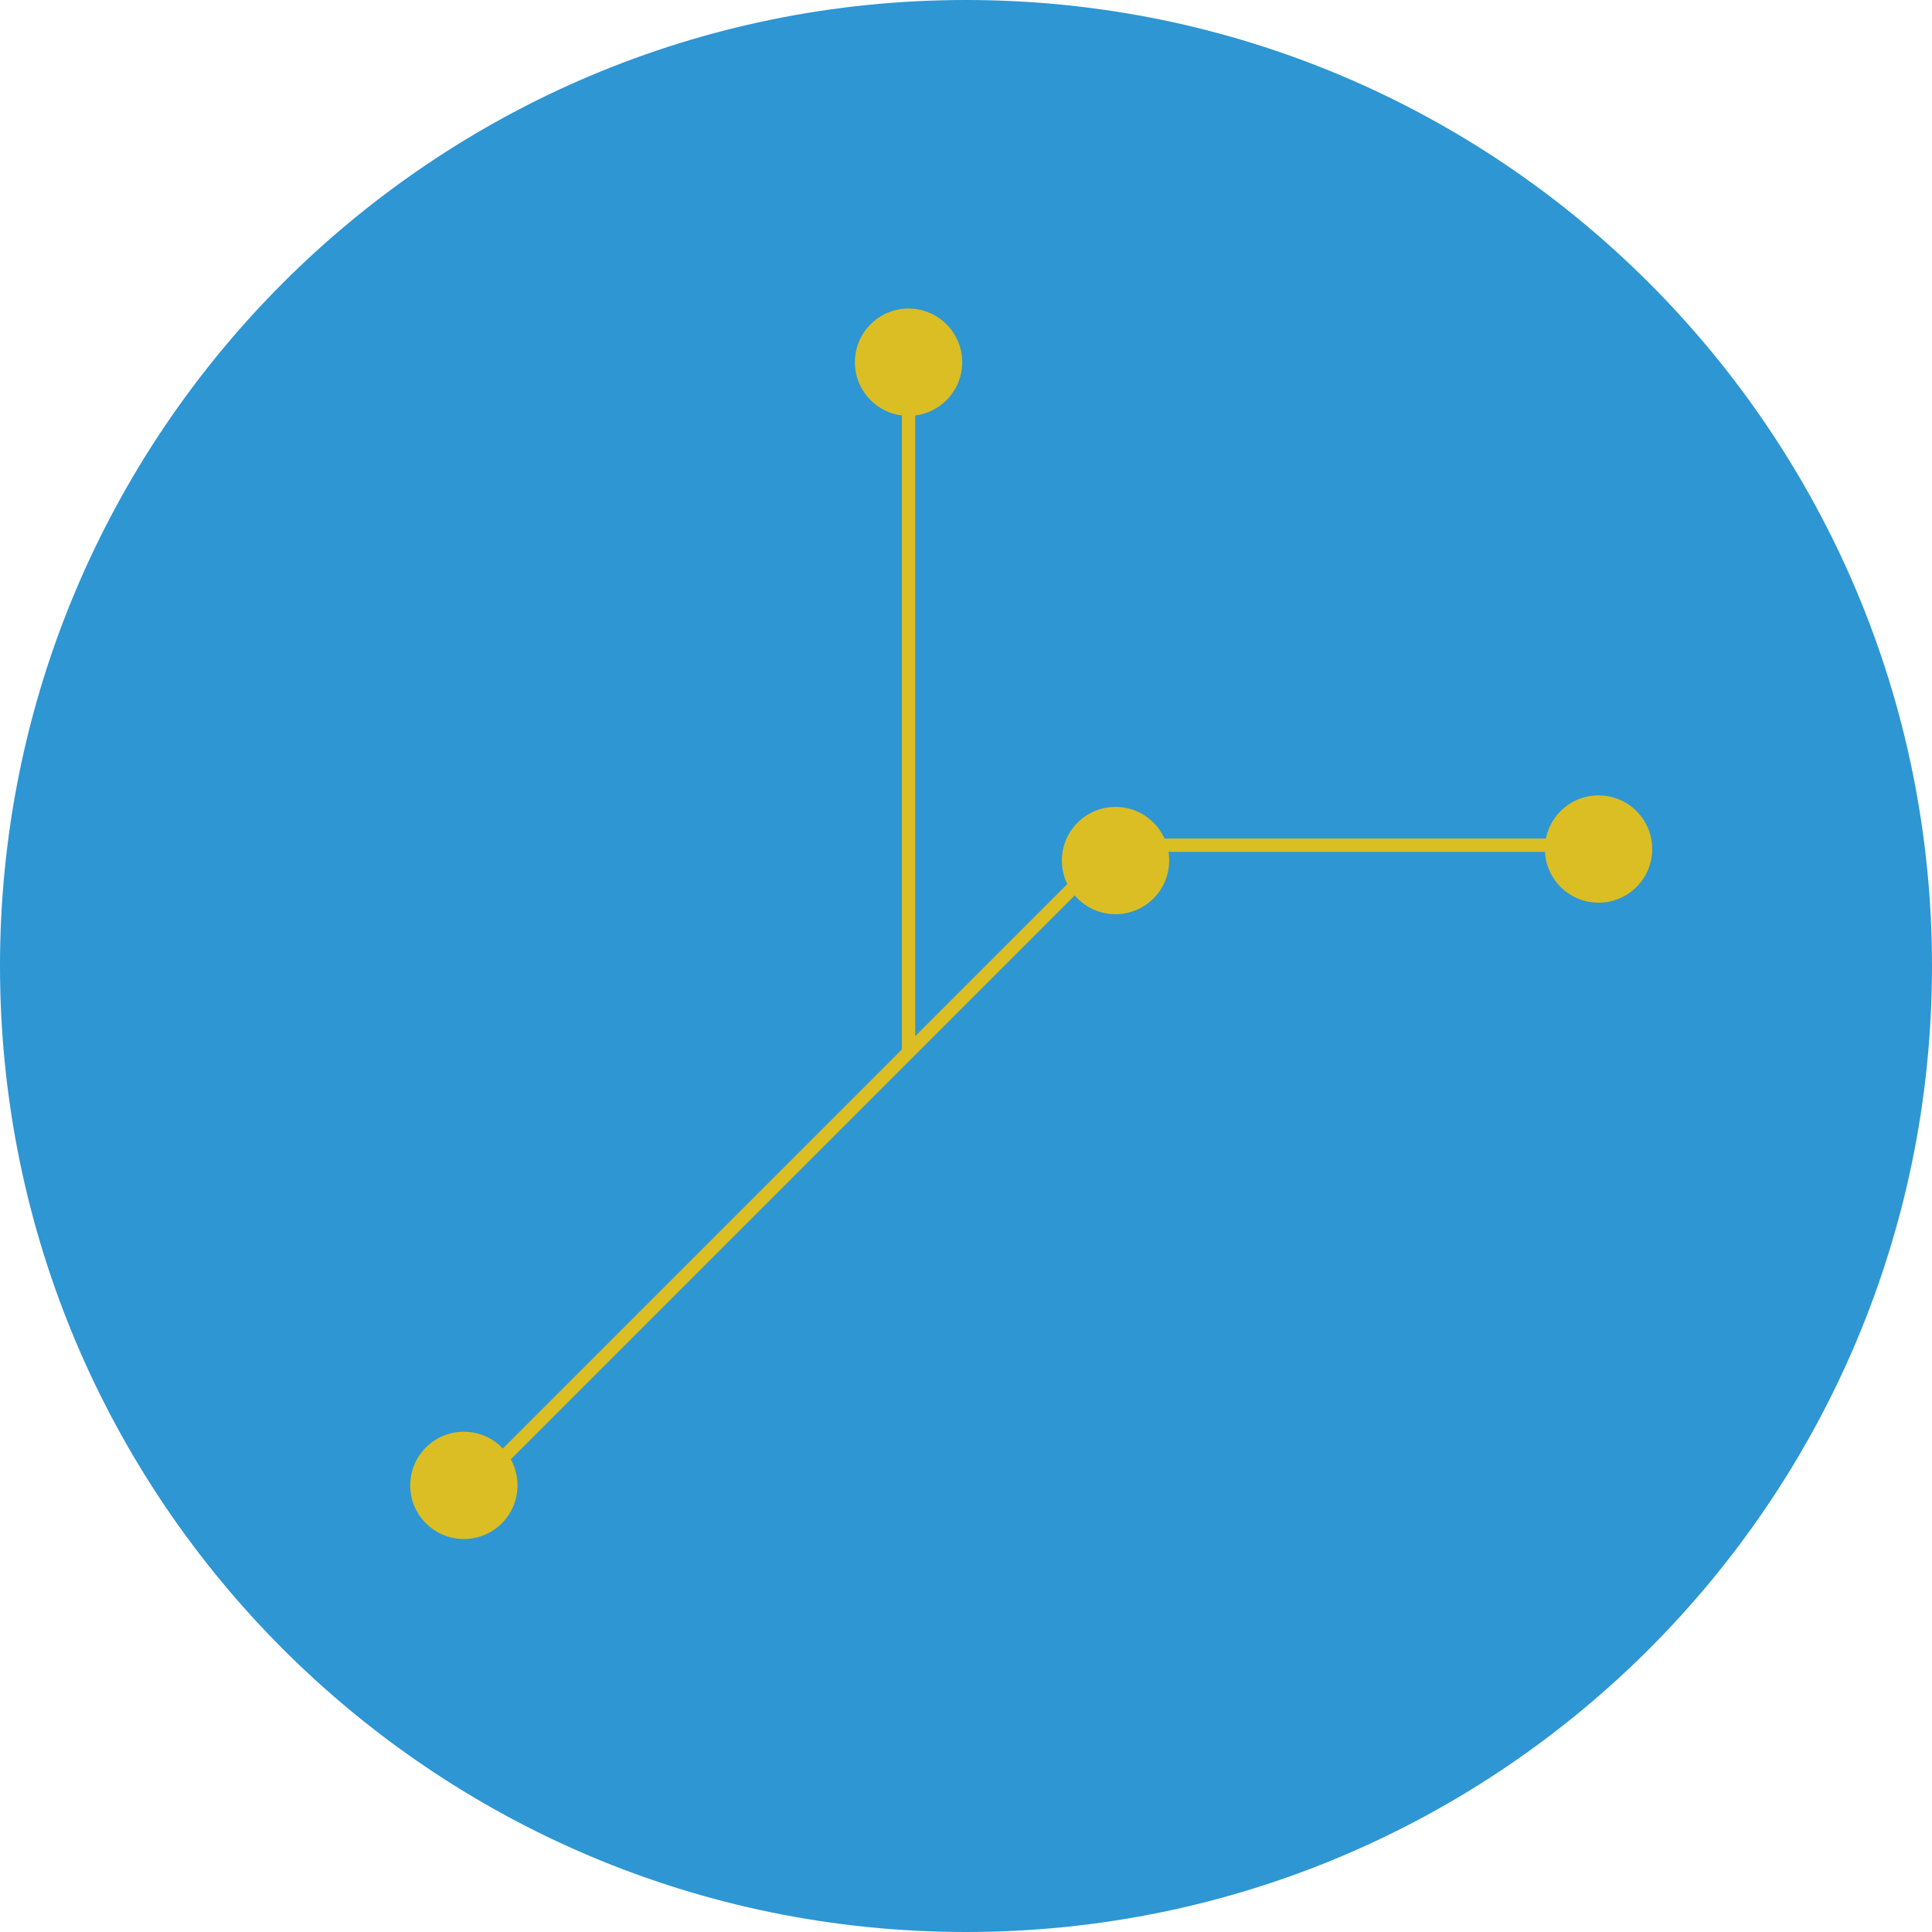
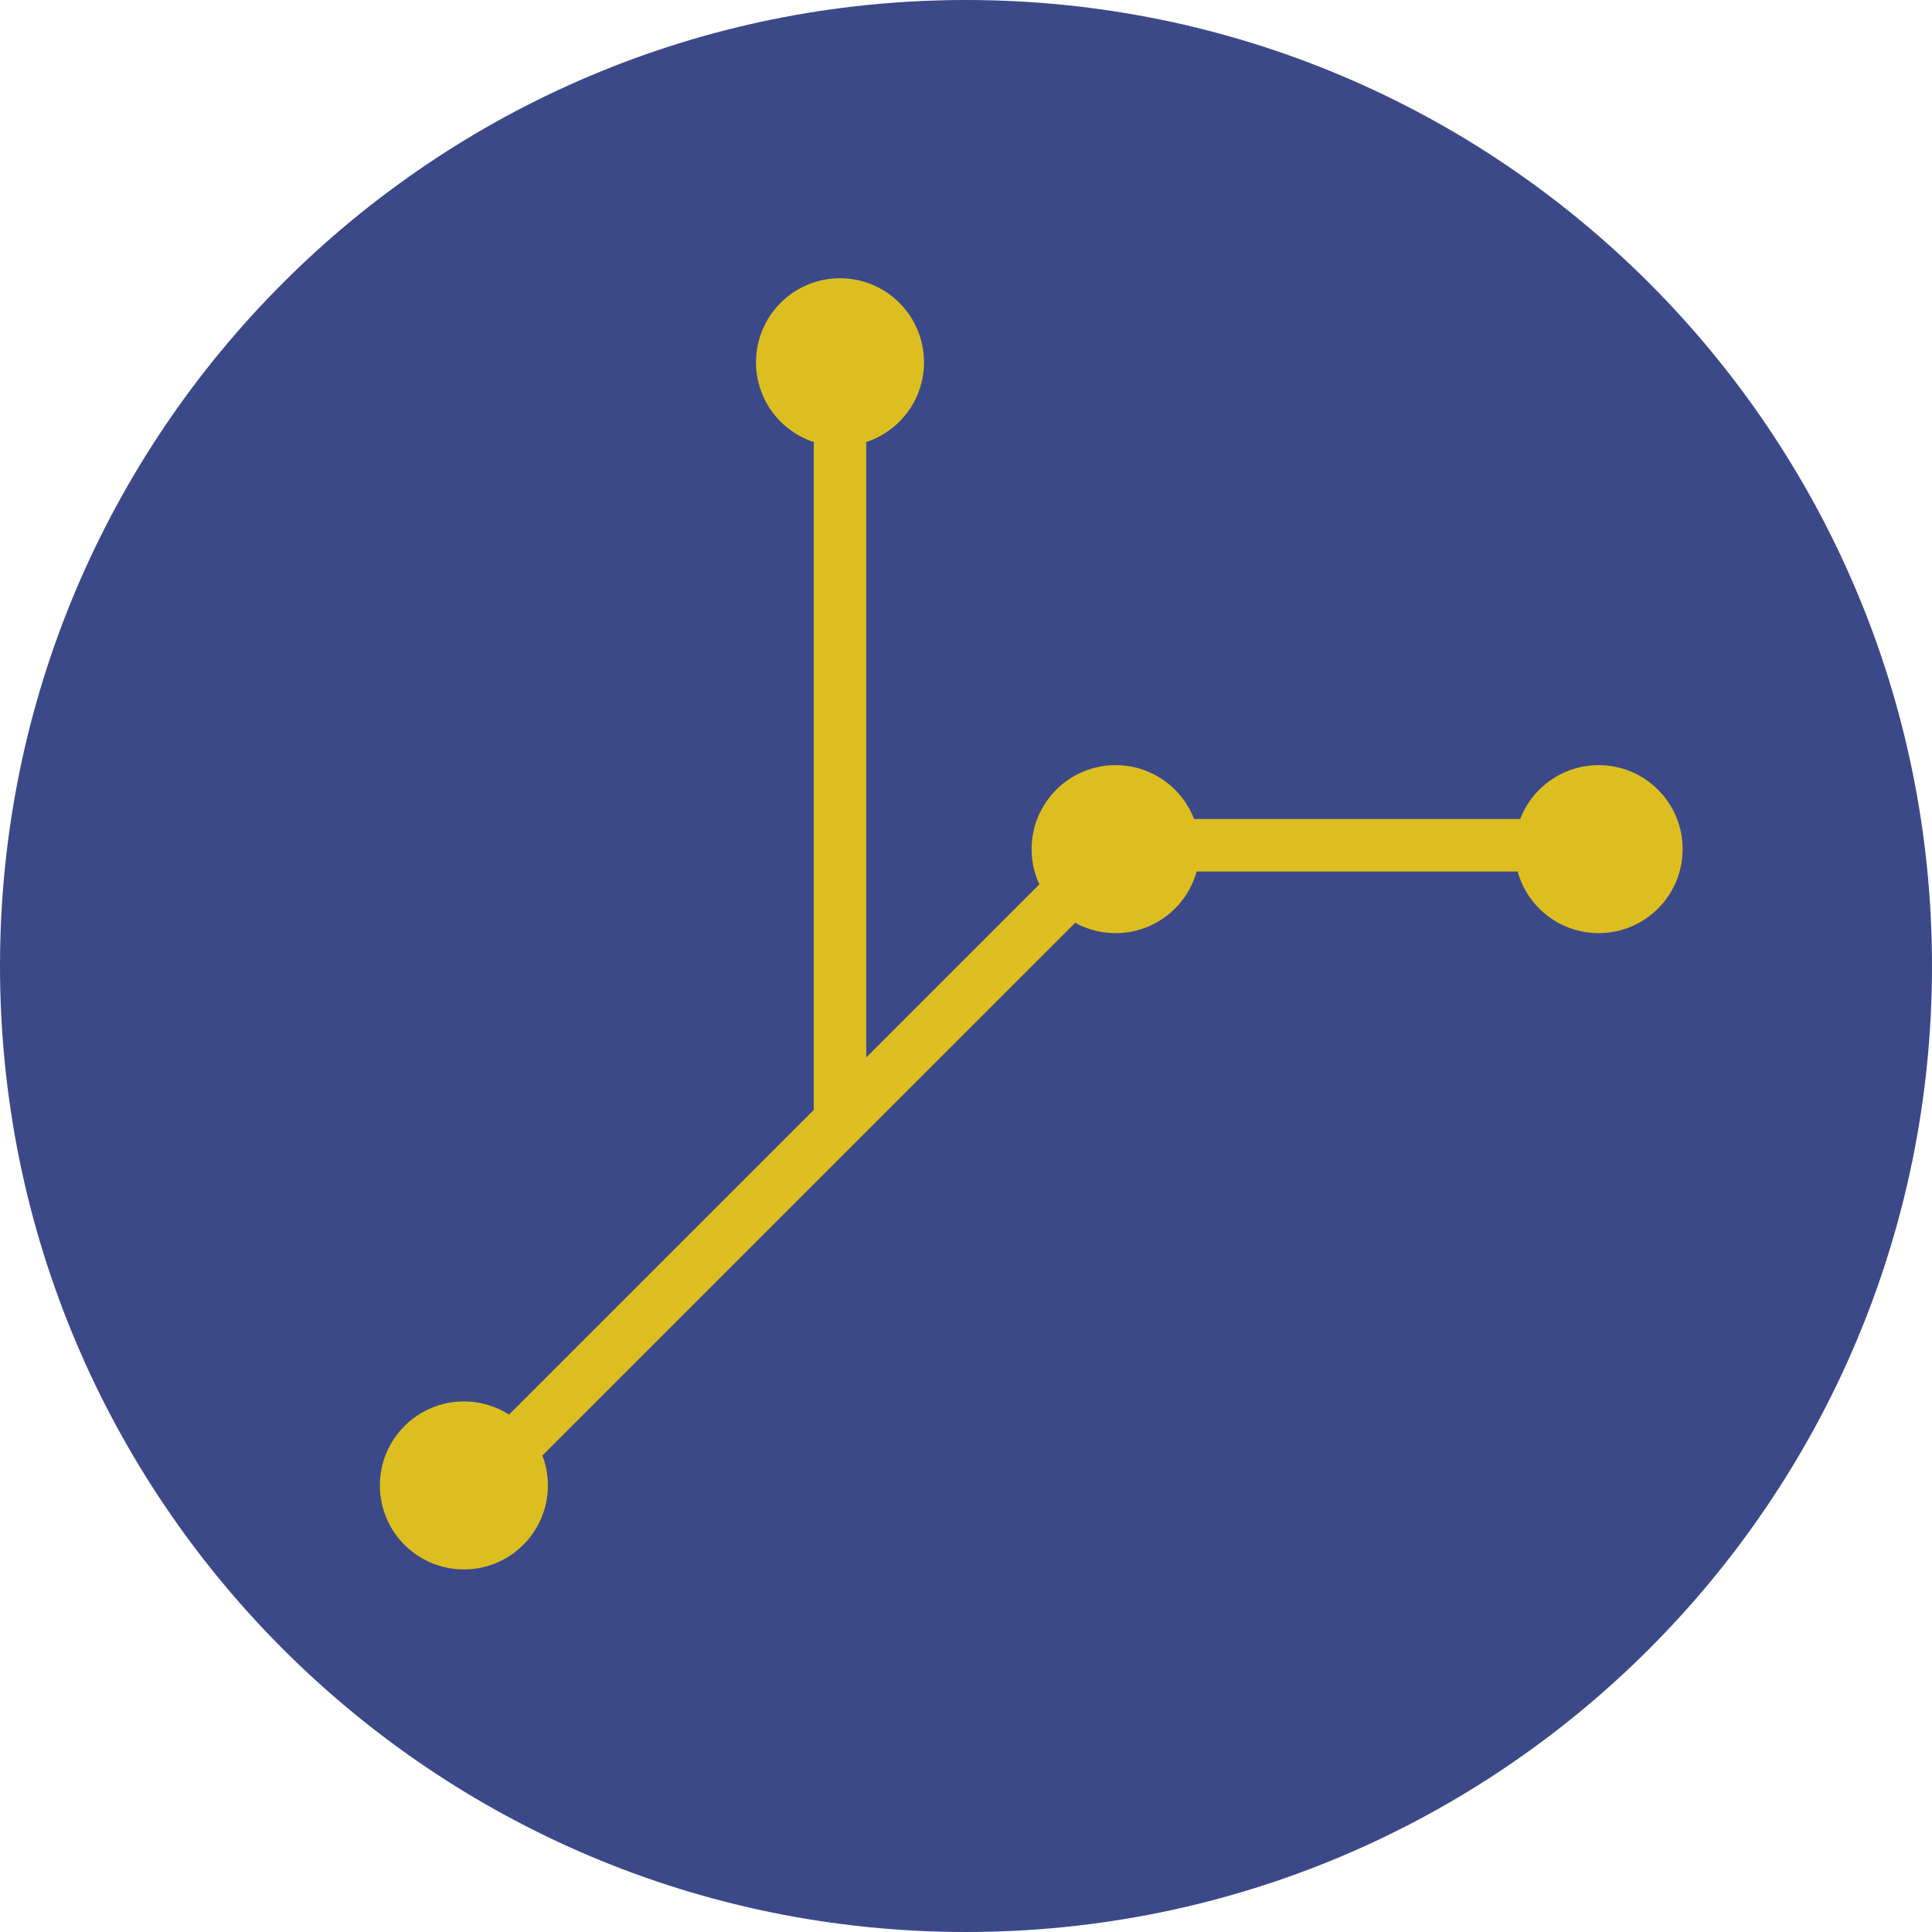
- <svg xmlns="http://www.w3.org/2000/svg" id="Laag_1" data-name="Laag 1" viewBox="0 0 290.22 290.22" version="1.1" width="290.22" height="290.22">
-   <defs id="defs4">
-     <style id="style2">.cls-1{fill:#2e96d3;}.cls-2,.cls-3{fill:#dbbe23;}.cls-2{stroke:#dbbe23;stroke-miterlimit:10;stroke-width:2px;}</style>
-   </defs>
-   <circle class="cls-1" cx="145.11" cy="145.11" r="145.11" id="circle6" style="fill:#2e96d3" />
-   <line class="cls-2" x1="69.68" y1="224.86" x2="167" y2="127.54" id="line8" style="fill:#dbbe23;stroke:#dbbe23;stroke-width:2px;stroke-miterlimit:10" />
-   <line class="cls-2" x1="136.48" y1="158.06" x2="136.48" y2="54.41" id="line10" style="fill:#dbbe23;stroke:#dbbe23;stroke-width:2px;stroke-miterlimit:10" />
-   <line class="cls-2" x1="166.42" y1="126.96" x2="241.28" y2="126.96" id="line12" style="fill:#dbbe23;stroke:#dbbe23;stroke-width:2px;stroke-miterlimit:10" />
-   <circle class="cls-3" cx="136.48" cy="54.41" r="8.06" id="circle14" style="fill:#dbbe23" />
-   <circle class="cls-3" cx="167.57" cy="129.27" r="8.06" id="circle16" style="fill:#dbbe23" />
-   <circle class="cls-3" cx="240.13" cy="127.54" r="8.06" id="circle18" style="fill:#dbbe23" />
-   <circle class="cls-3" cx="69.68" cy="223.13" r="8.06" id="circle20" style="fill:#dbbe23" />
+ <svg xmlns="http://www.w3.org/2000/svg" viewBox="0 0 184 184">
+   <defs />
+   <circle cx="92" cy="92" r="92" fill="#3c4989" />
+   <path fill="#dcbe21" stroke="#dcbe21" stroke-miterlimit="10" stroke-width="5" d="M44.18 142.56l61.7-61.69M80 107V34.5M105.52 80.5h47.46" />
+   <circle cx="80" cy="34.5" r="8" fill="#dcbe21" />
+   <circle cx="106.25" cy="80.87" r="8" fill="#dcbe21" />
+   <circle cx="152.25" cy="80.87" r="8" fill="#dcbe21" />
+   <circle cx="44.18" cy="141.47" r="8" fill="#dcbe21" />
</svg>
